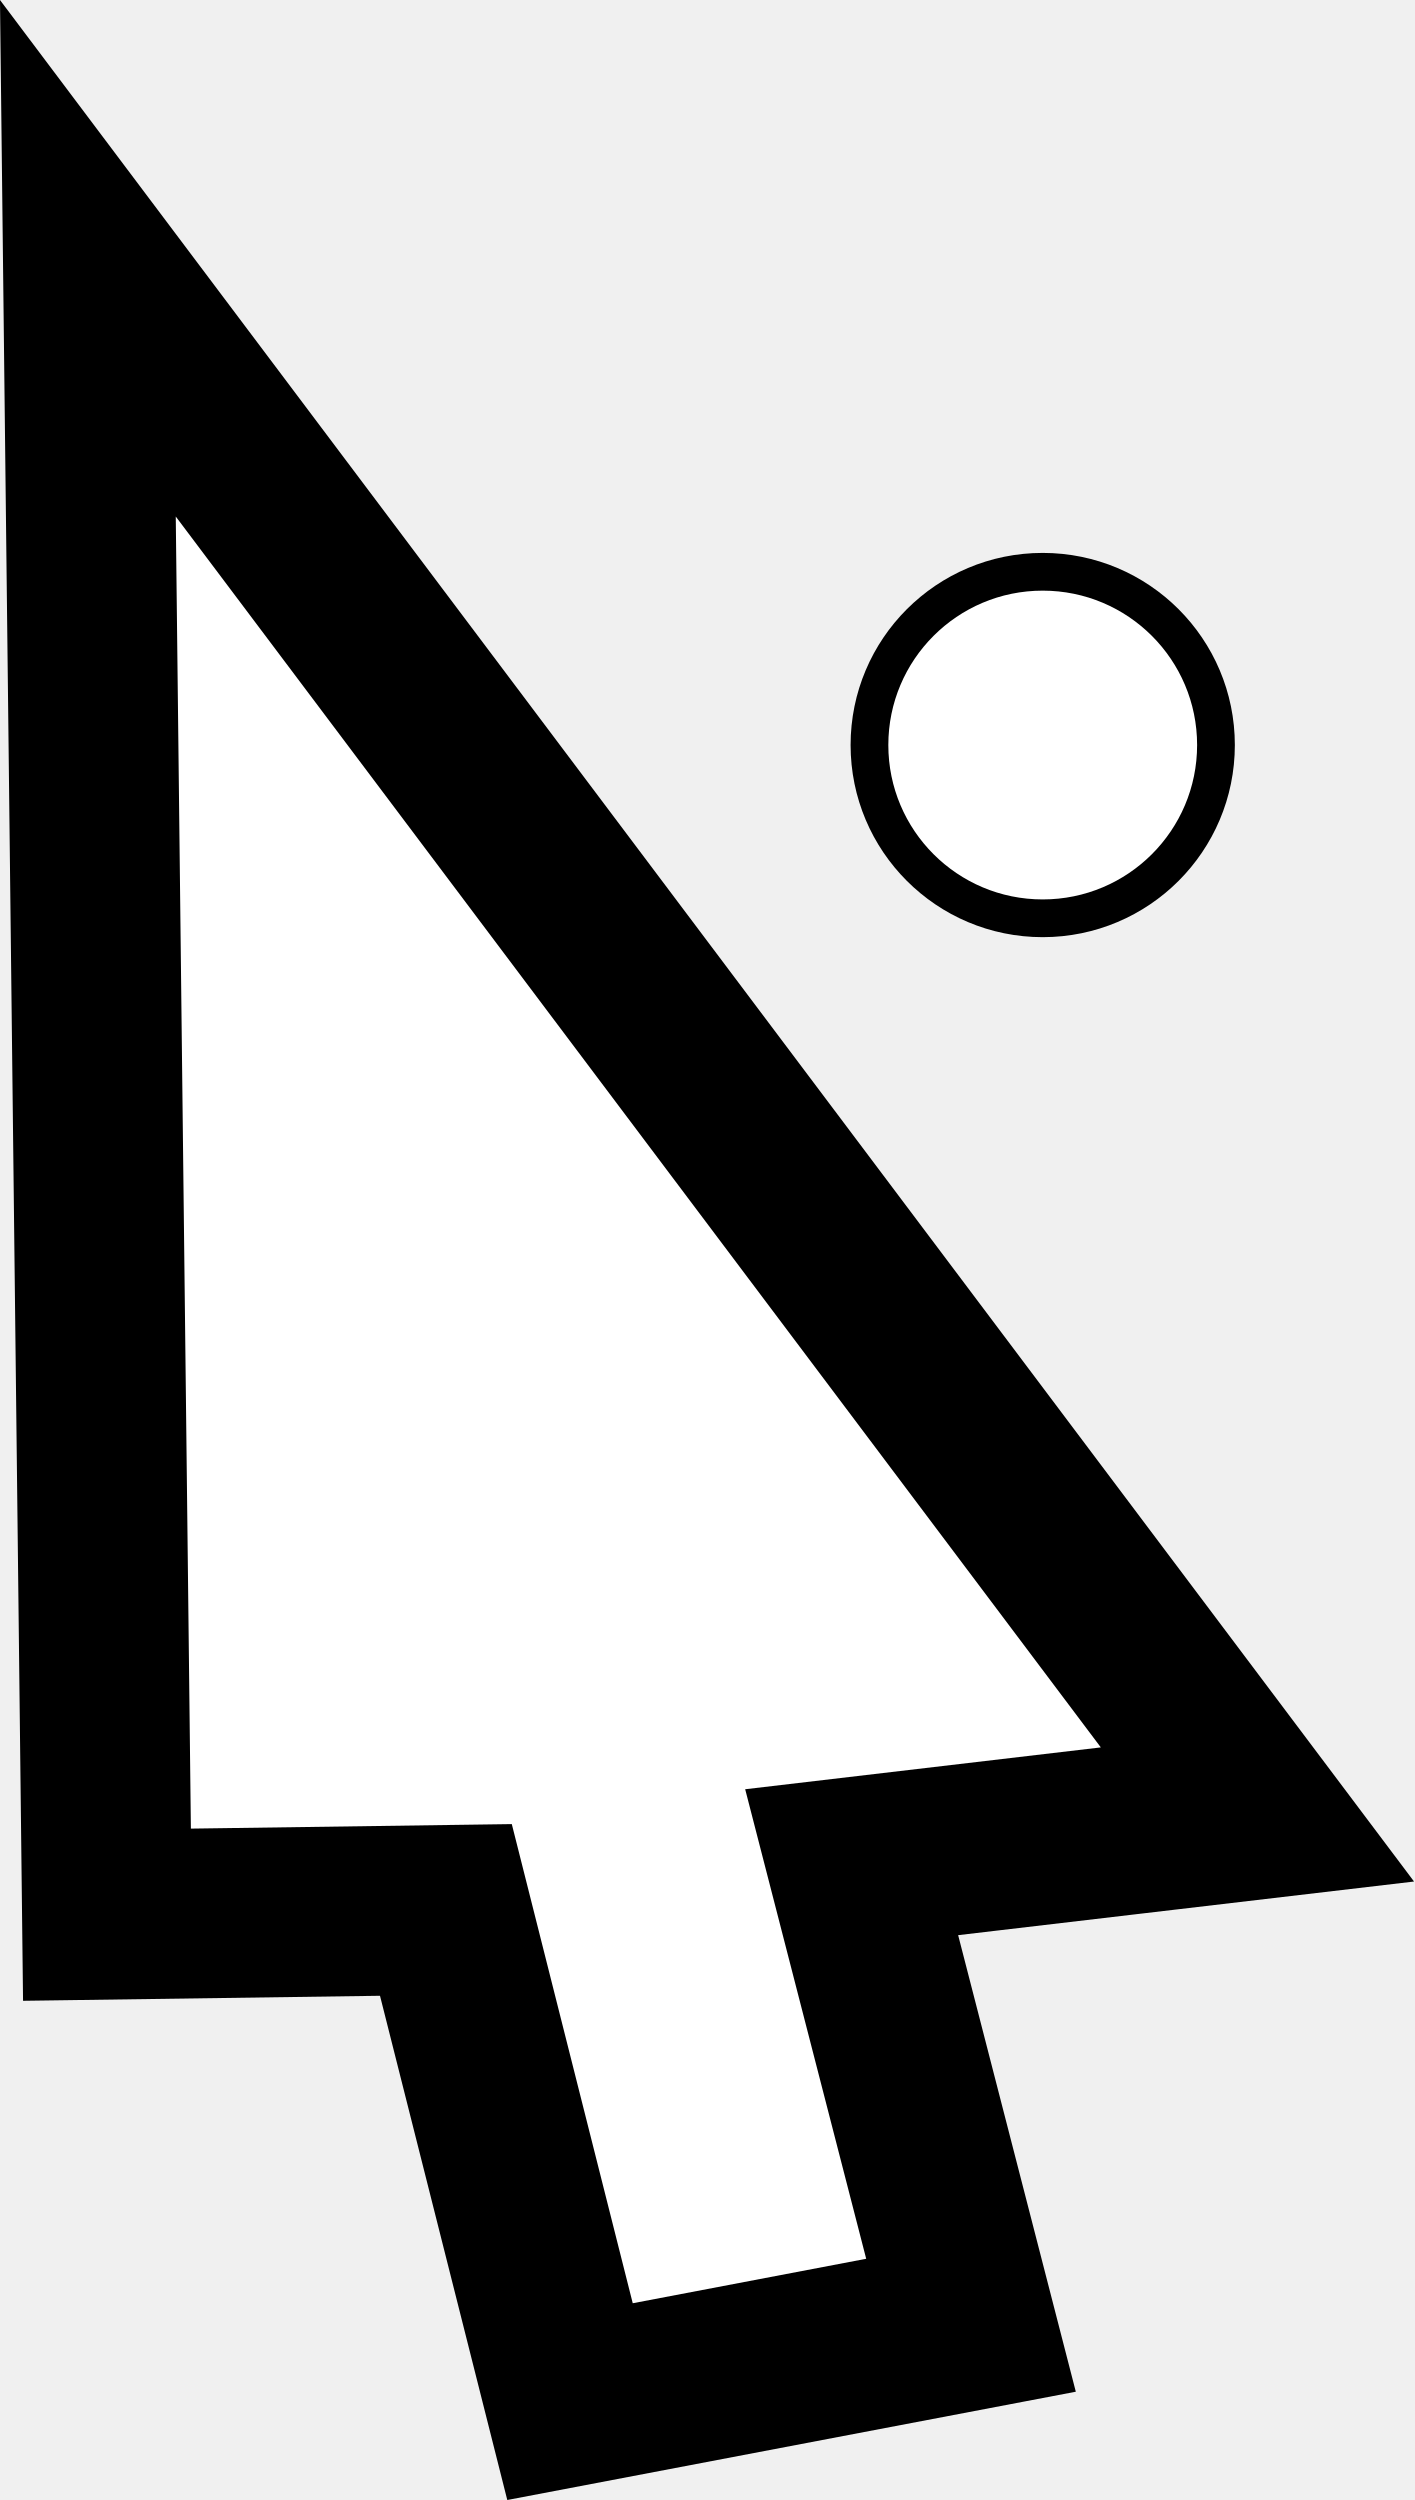
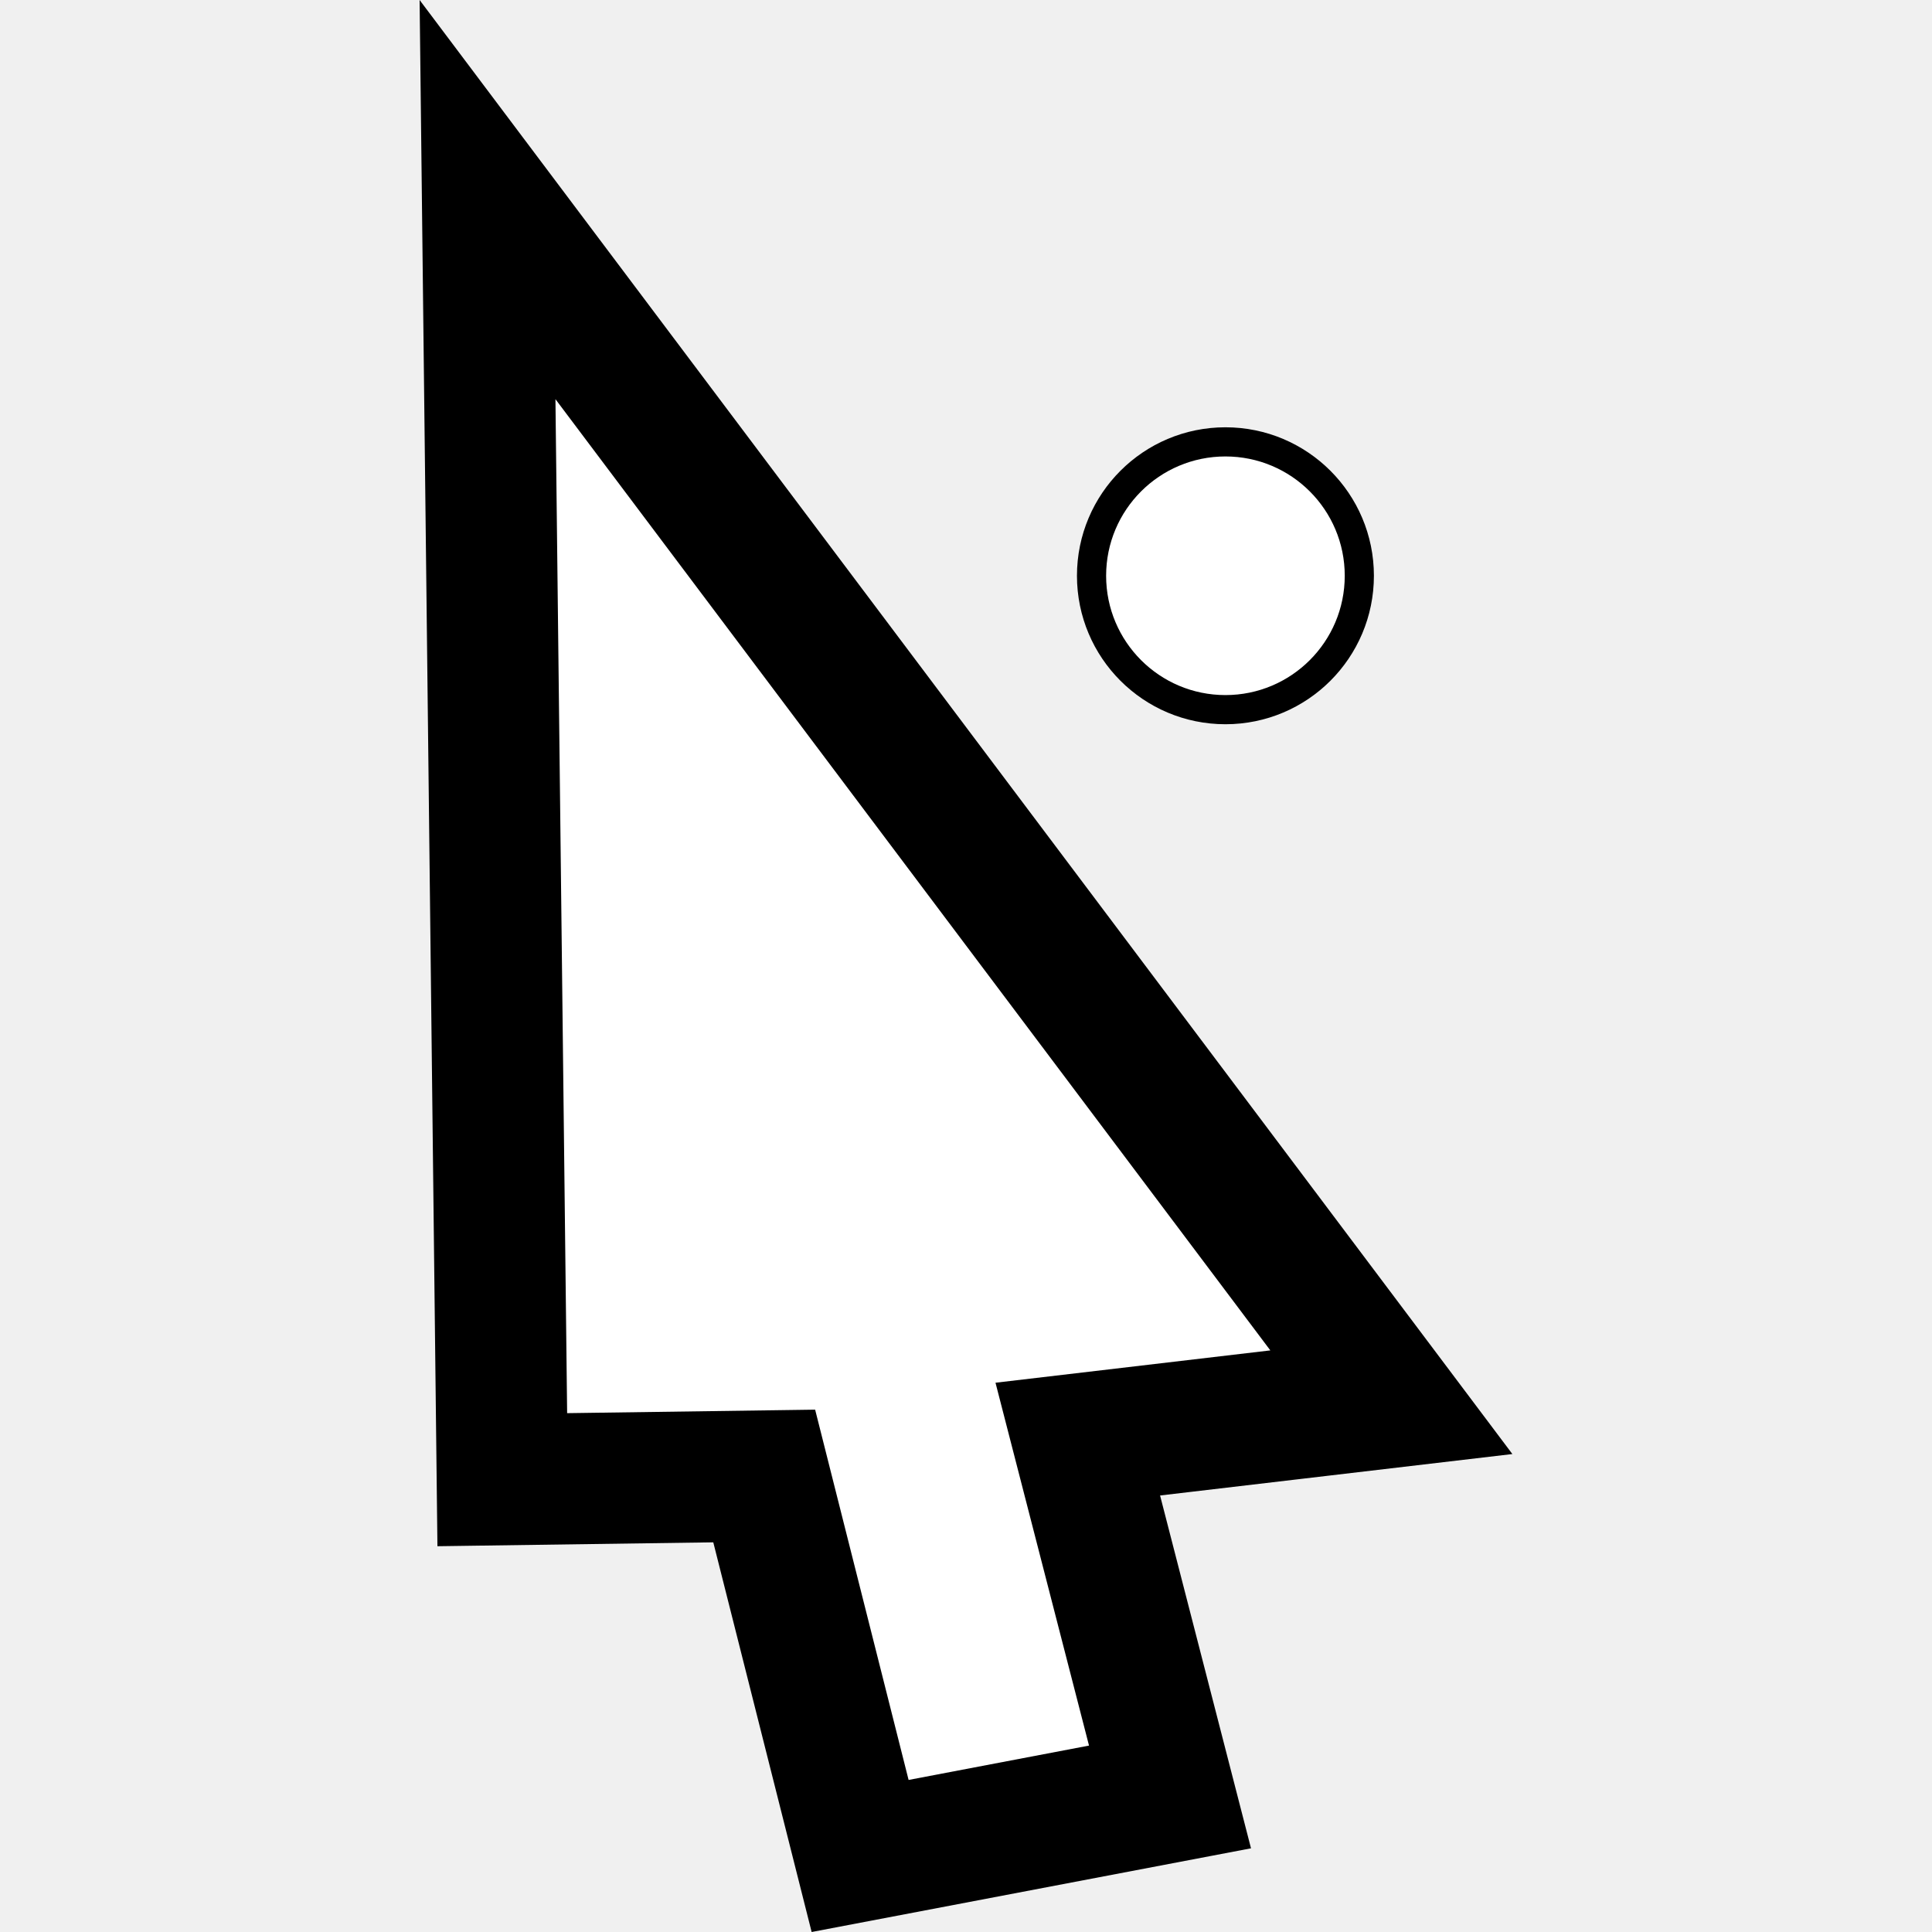
- <svg xmlns="http://www.w3.org/2000/svg" version="1.1" width="74.945" height="132.503" viewBox="0,0,74.945,132.503">
+ <svg xmlns="http://www.w3.org/2000/svg" version="1.1" width="32" height="32" viewBox="0,0,74.945,132.503">
  <g transform="translate(-193.6838,-90.22423)">
    <g data-paper-data="{&quot;isPaintingLayer&quot;:true}" fill="#ffffff" fill-rule="nonzero" stroke-linejoin="miter" stroke-miterlimit="10" stroke-dasharray="" stroke-dashoffset="0" style="mix-blend-mode: normal">
      <path d="M260.329,186.393l-21.506,2.53l6.325,24.542l-21.253,4.048l-6.578,-26.06l-17.964,0.253l-1.012,-87.794z" stroke="#000000" stroke-width="9" stroke-linecap="round" />
      <g stroke-linecap="butt">
        <path d="M240.766,129.712c0,-4.519 3.663,-8.183 8.183,-8.183c4.519,0 8.183,3.663 8.183,8.183c0,4.519 -3.663,8.183 -8.183,8.183c-4.519,0 -8.183,-3.663 -8.183,-8.183z" stroke="#000000" stroke-width="4" />
        <path d="M240.766,129.712c0,-4.519 3.663,-8.183 8.183,-8.183c4.519,0 8.183,3.663 8.183,8.183c0,4.519 -3.663,8.183 -8.183,8.183c-4.519,0 -8.183,-3.663 -8.183,-8.183z" stroke="none" stroke-width="0.5" />
      </g>
    </g>
  </g>
</svg>
